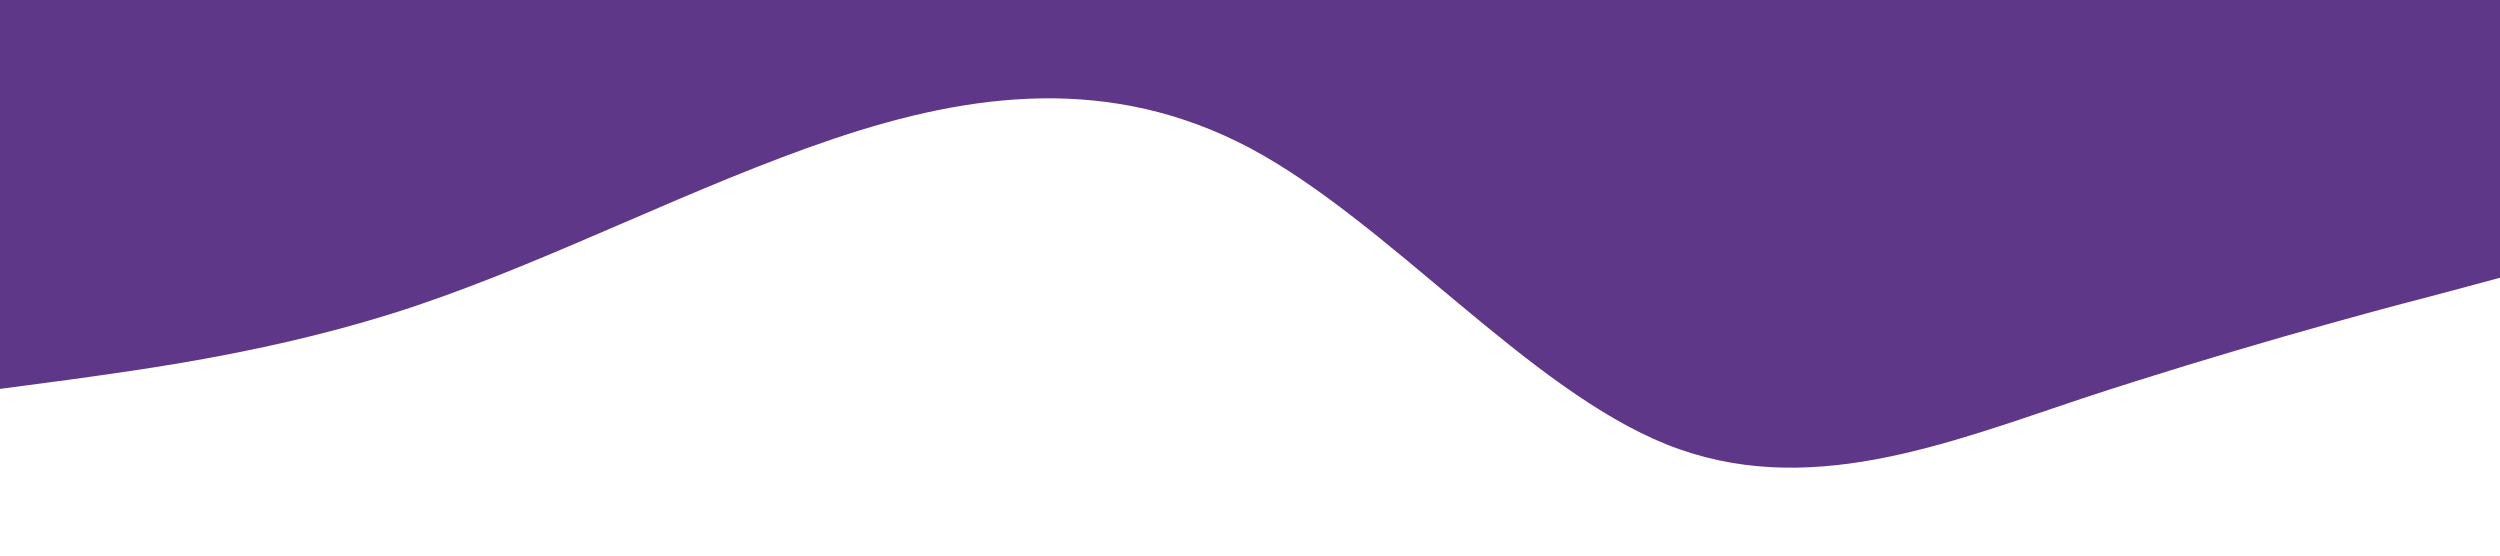
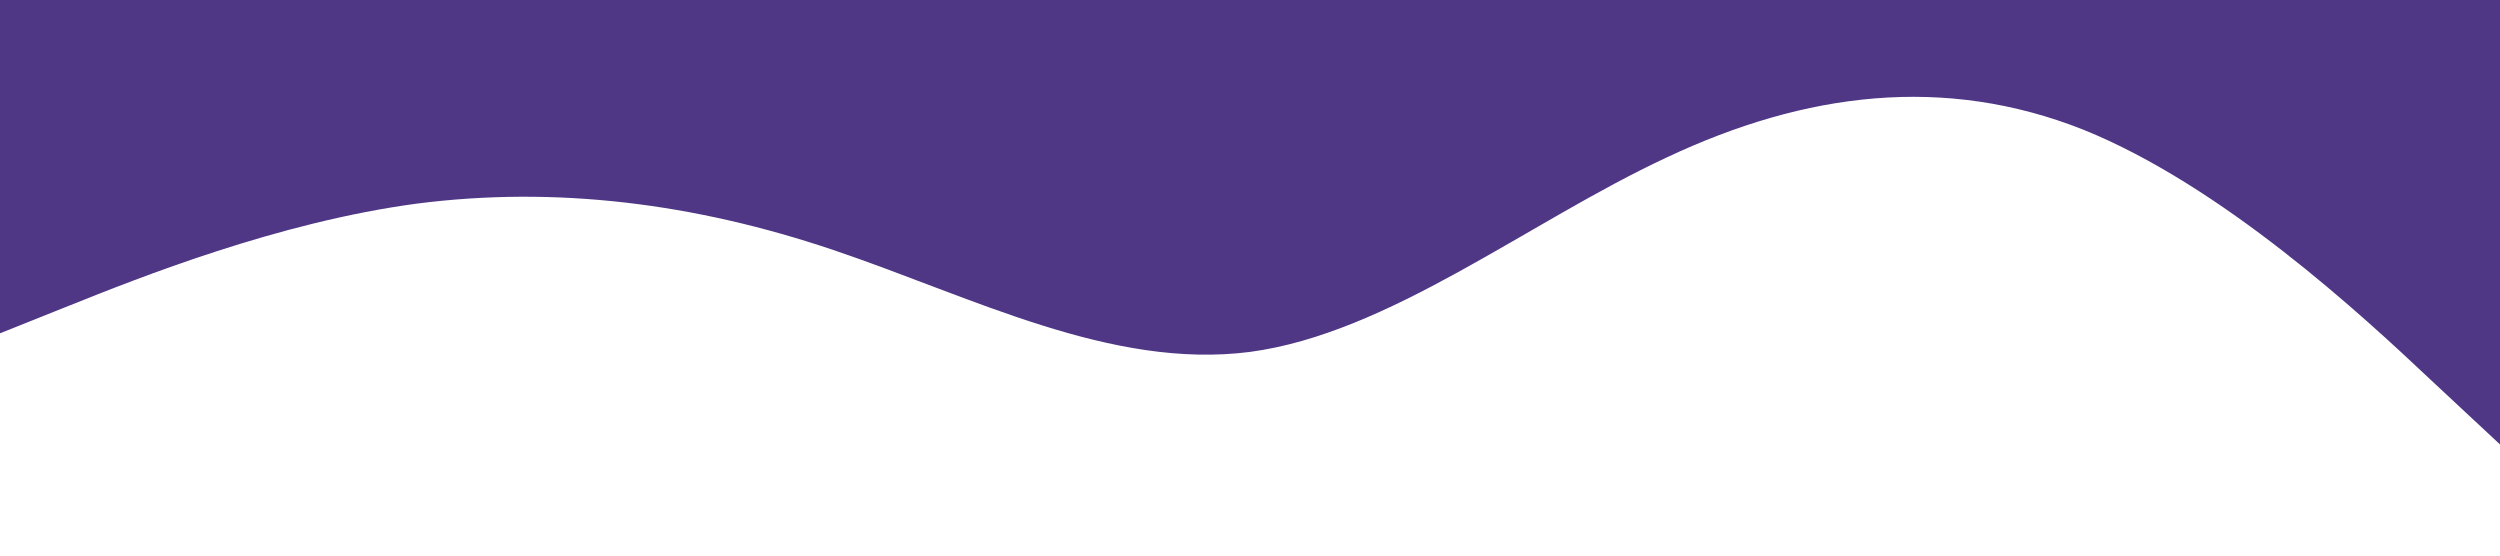
<svg xmlns="http://www.w3.org/2000/svg" viewBox="0 0 1440 320">
-   <path fill="#5E3789" fill-opacity="1" d="M0,224L40,218.7C80,213,160,203,240,176C320,149,400,107,480,80C560,53,640,43,720,85.3C800,128,880,224,960,256C1040,288,1120,256,1200,229.3C1280,203,1360,181,1400,170.7L1440,160L1440,0L1400,0C1360,0,1280,0,1200,0C1120,0,1040,0,960,0C880,0,800,0,720,0C640,0,560,0,480,0C400,0,320,0,240,0C160,0,80,0,40,0L0,0Z" />
+   <path fill="#4F3786" fill-opacity="1" d="M0,192L40,176C80,160,160,128,240,117.3C320,107,400,117,480,144C560,171,640,213,720,202.7C800,192,880,128,960,90.7C1040,53,1120,43,1200,74.7C1280,107,1360,181,1400,218.7L1440,256L1440,0L1400,0C1360,0,1280,0,1200,0C1120,0,1040,0,960,0C880,0,800,0,720,0C640,0,560,0,480,0C400,0,320,0,240,0C160,0,80,0,40,0L0,0Z" />
</svg>
